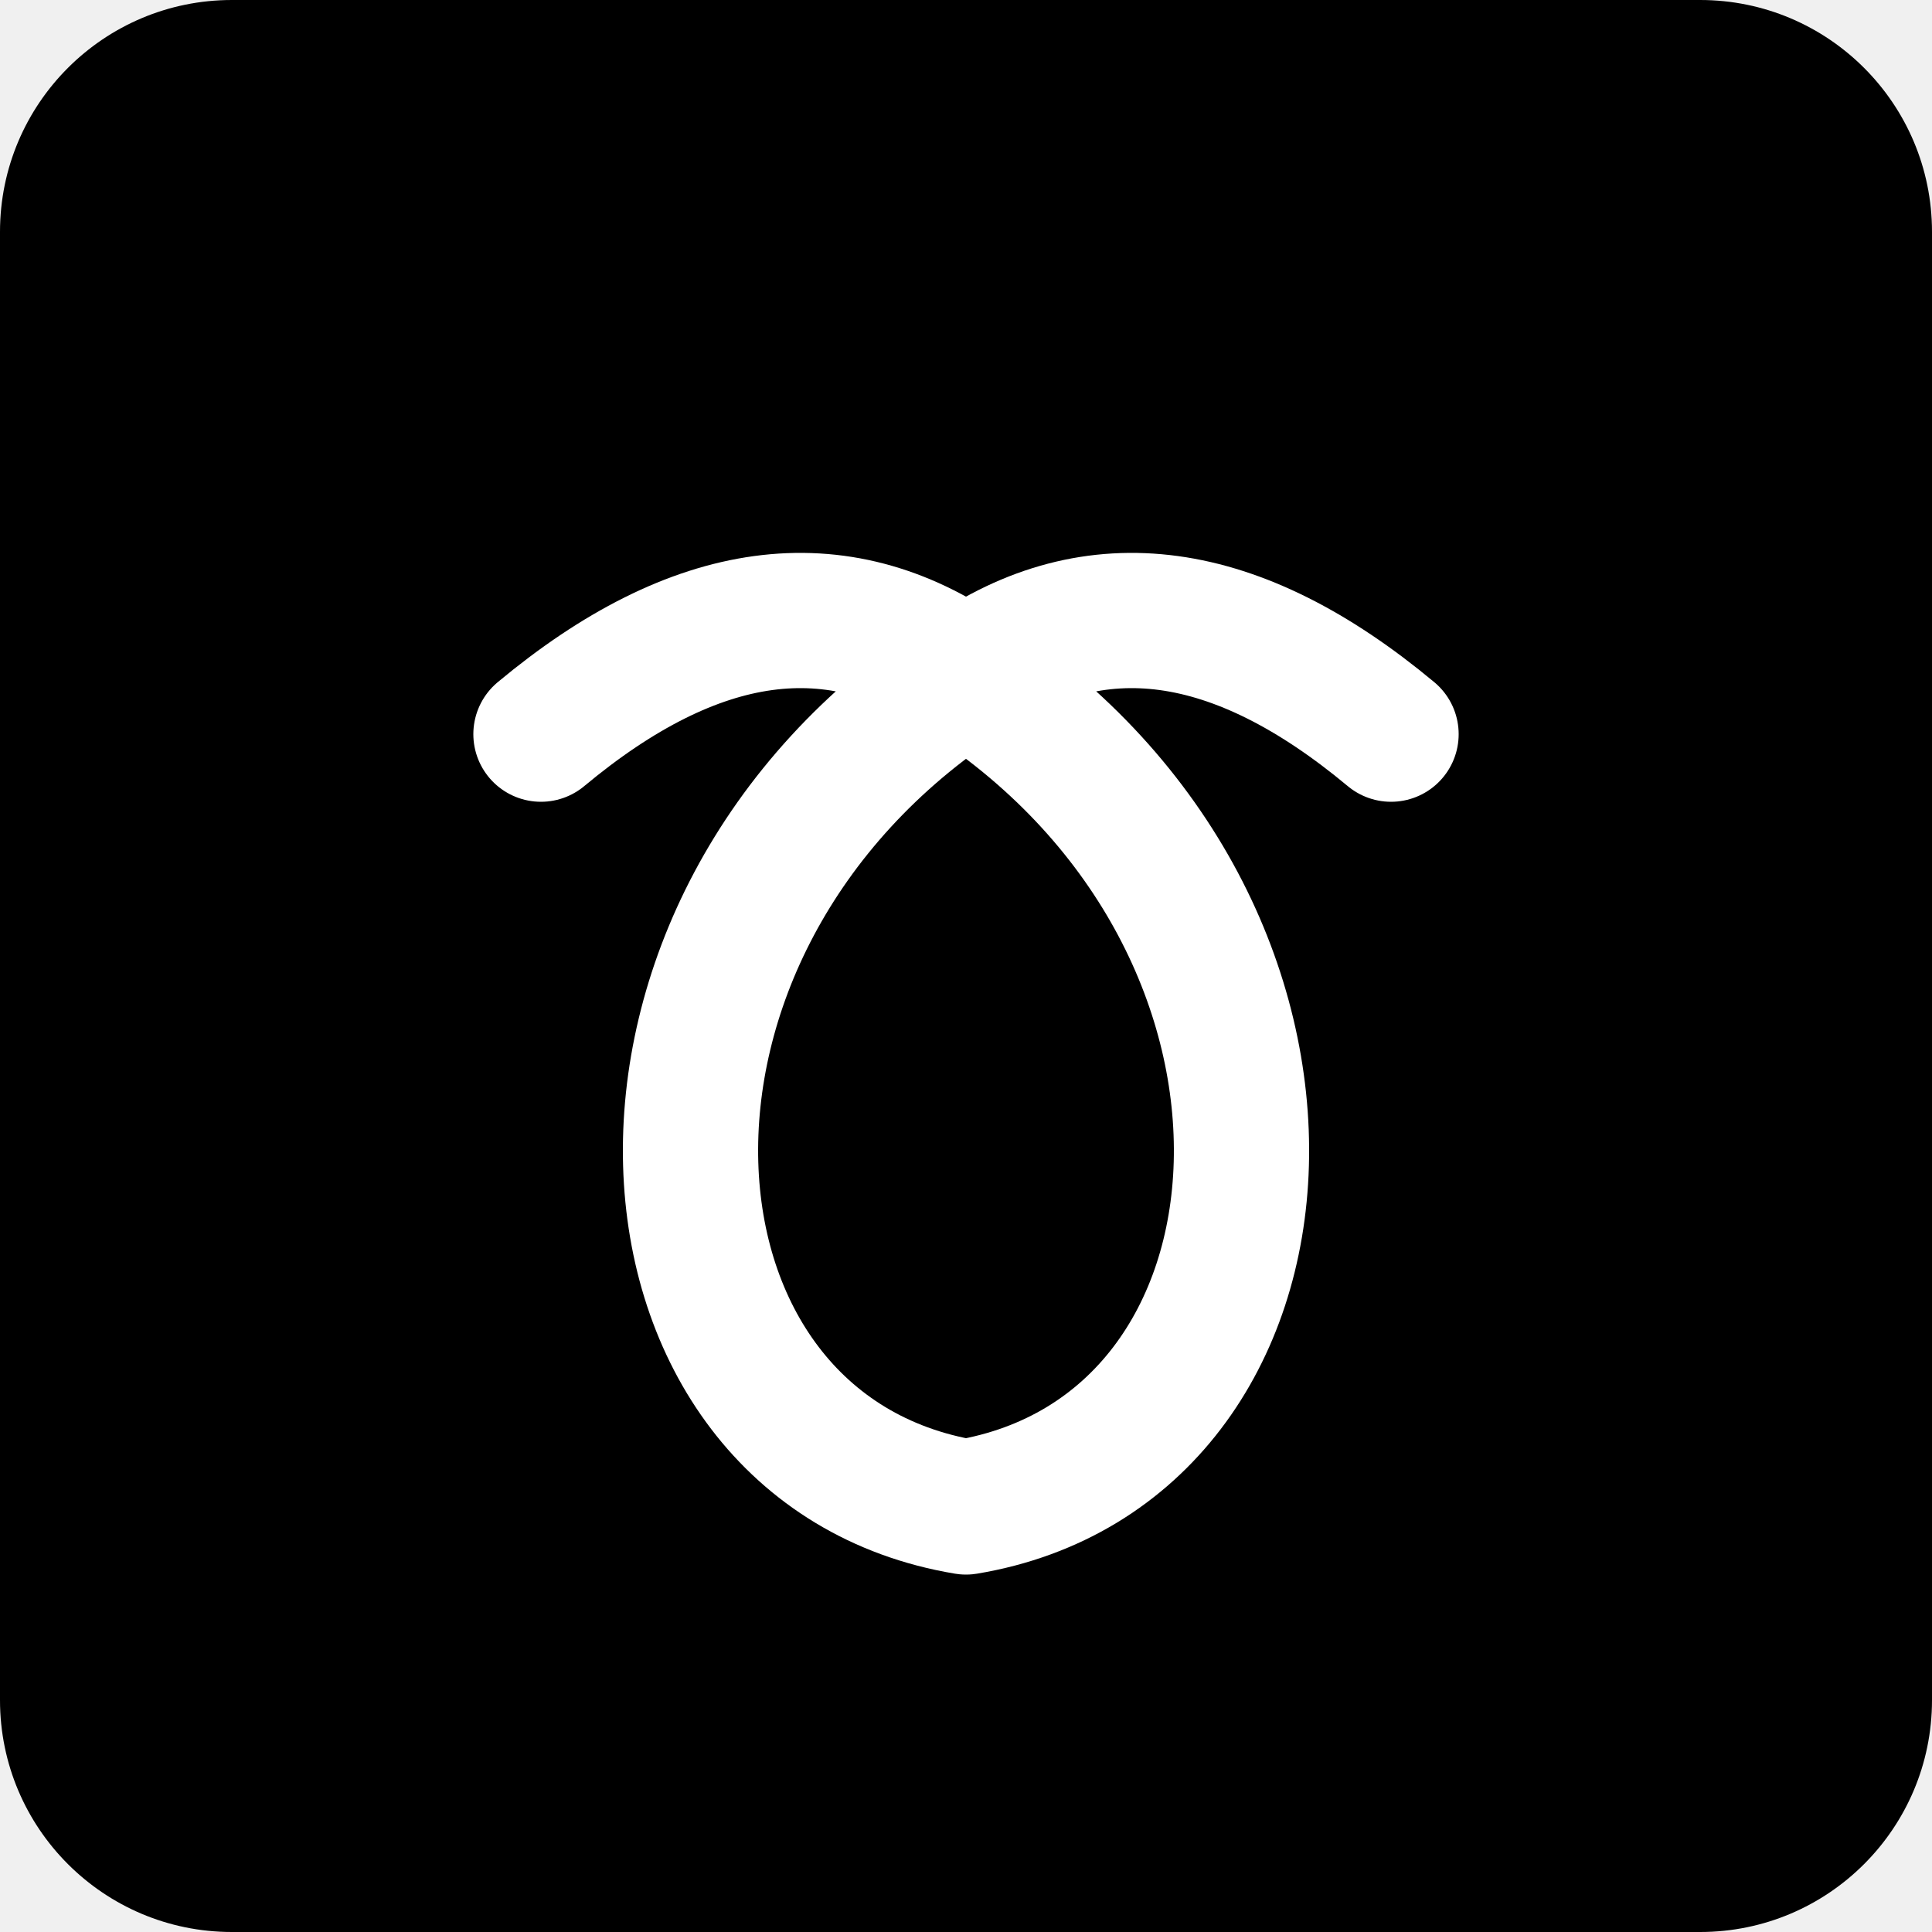
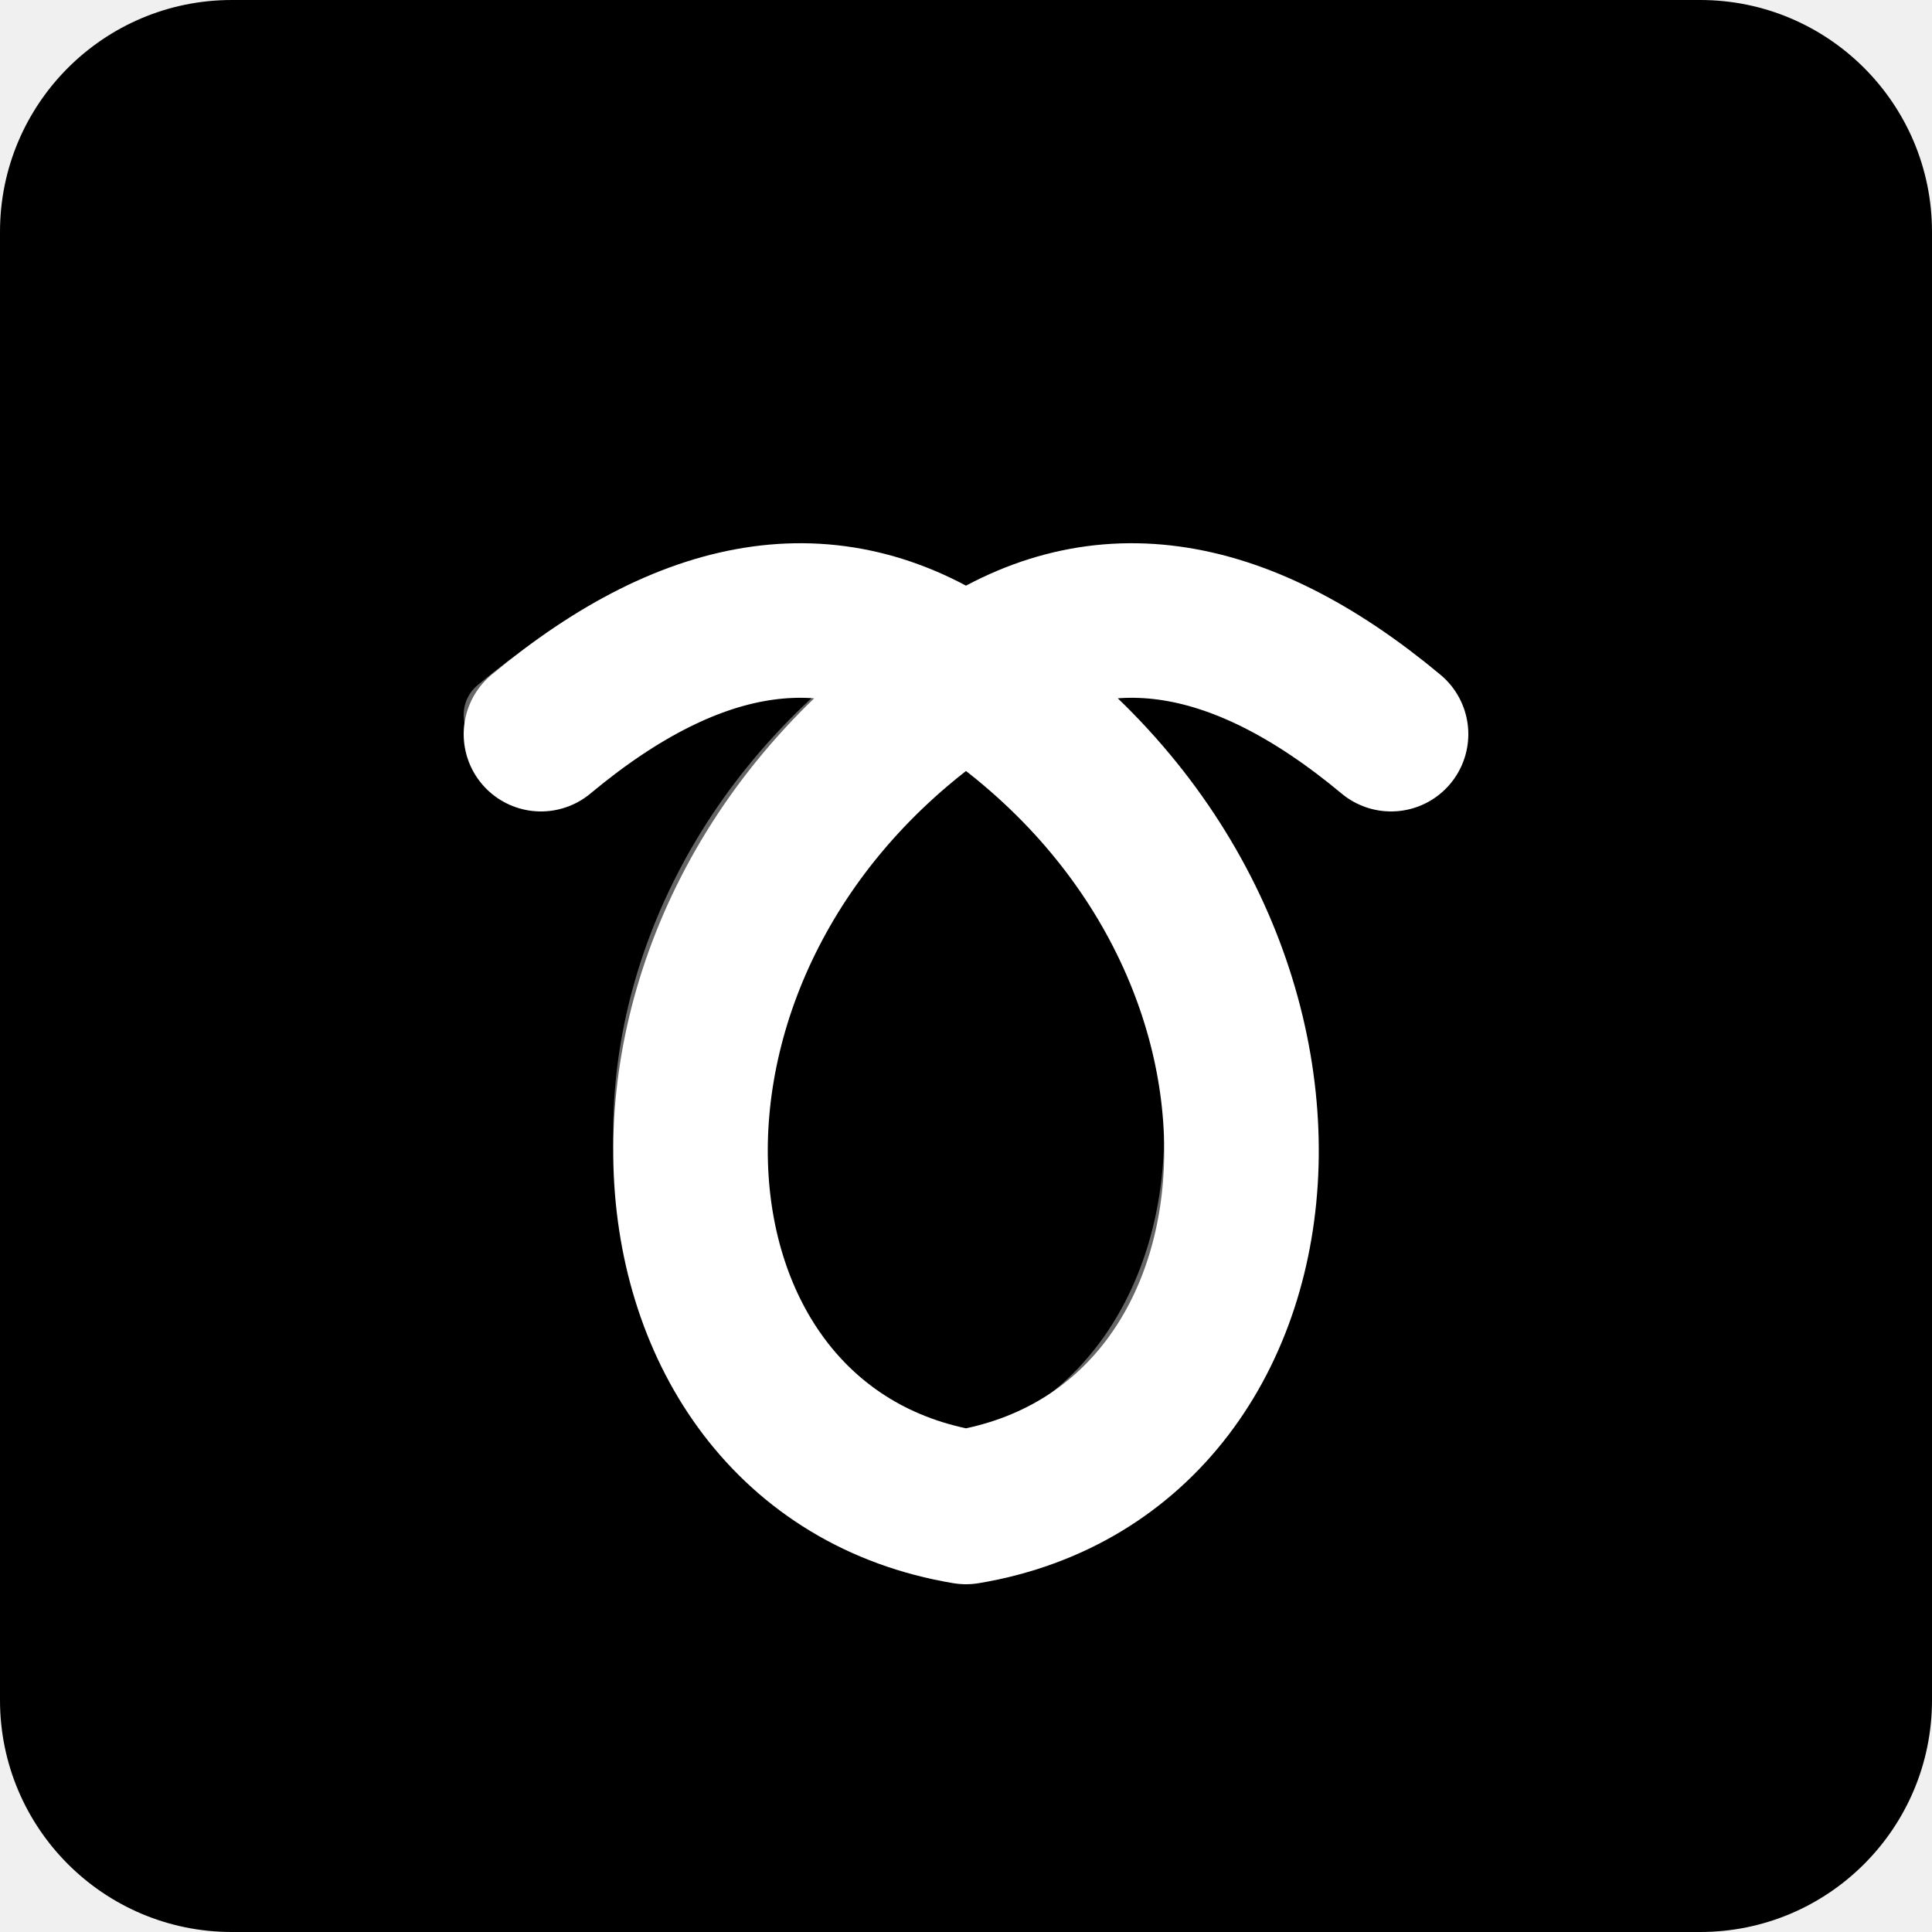
- <svg xmlns="http://www.w3.org/2000/svg" viewBox="0 0 100 100" width="400" height="400">
+ <svg xmlns="http://www.w3.org/2000/svg" viewBox="0 0 100 100">
  <rect width="100" height="100" rx="12" fill="oklch(55% 0.22 280)" />
-   <path d="M28 38q12-10 22-3c20 13 18 40 0 43-18-3-20-30 0-43q10-7 22 3" fill="none" stroke="#fff" stroke-width="7" stroke-linecap="round" stroke-linejoin="round" />
+   <path d="M28 38q12-10 22-3c20 13 18 40 0 43-18-3-20-30 0-43q10-7 22 3" fill="none" stroke="#fff" stroke-width="8" stroke-linecap="round" stroke-linejoin="round" />
+   <path d="M26 37q12-10 22-3c20 13 18 40 0 43-18-3-20-30 0-43q10-7 22 3" fill="none" stroke="#fff" stroke-width="4" stroke-linecap="round" stroke-linejoin="round" opacity=".4" />
</svg>
